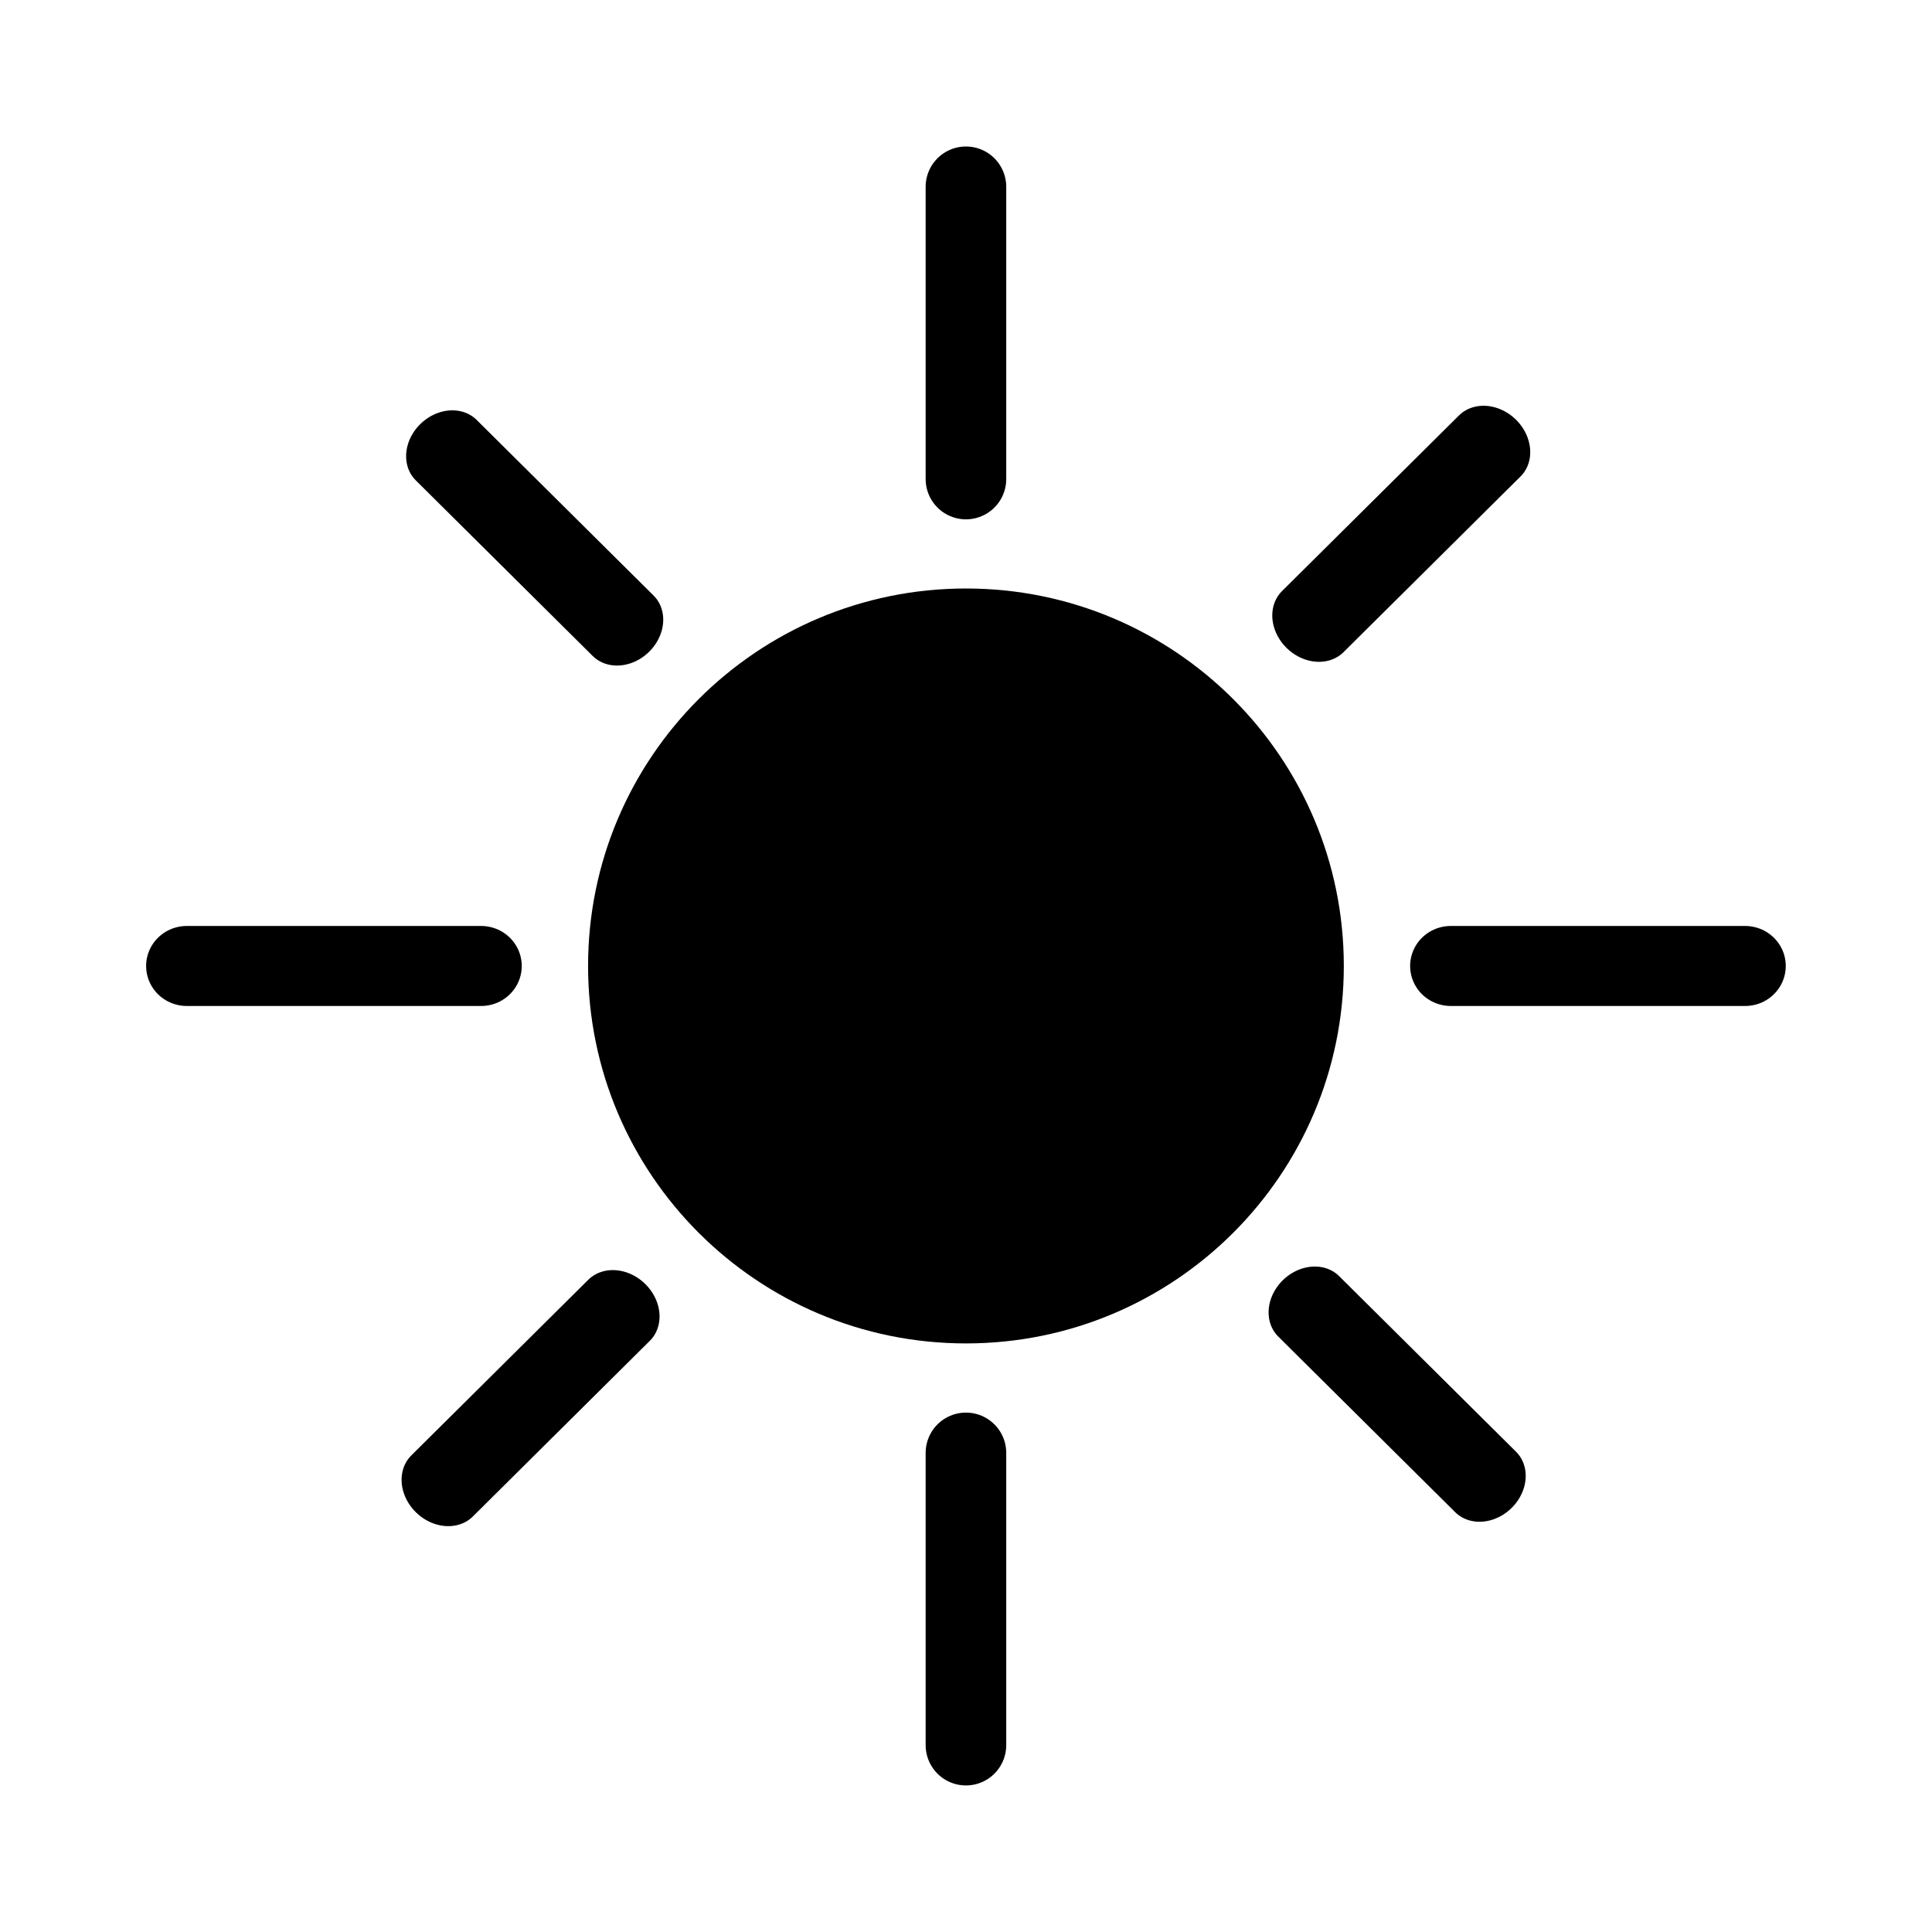
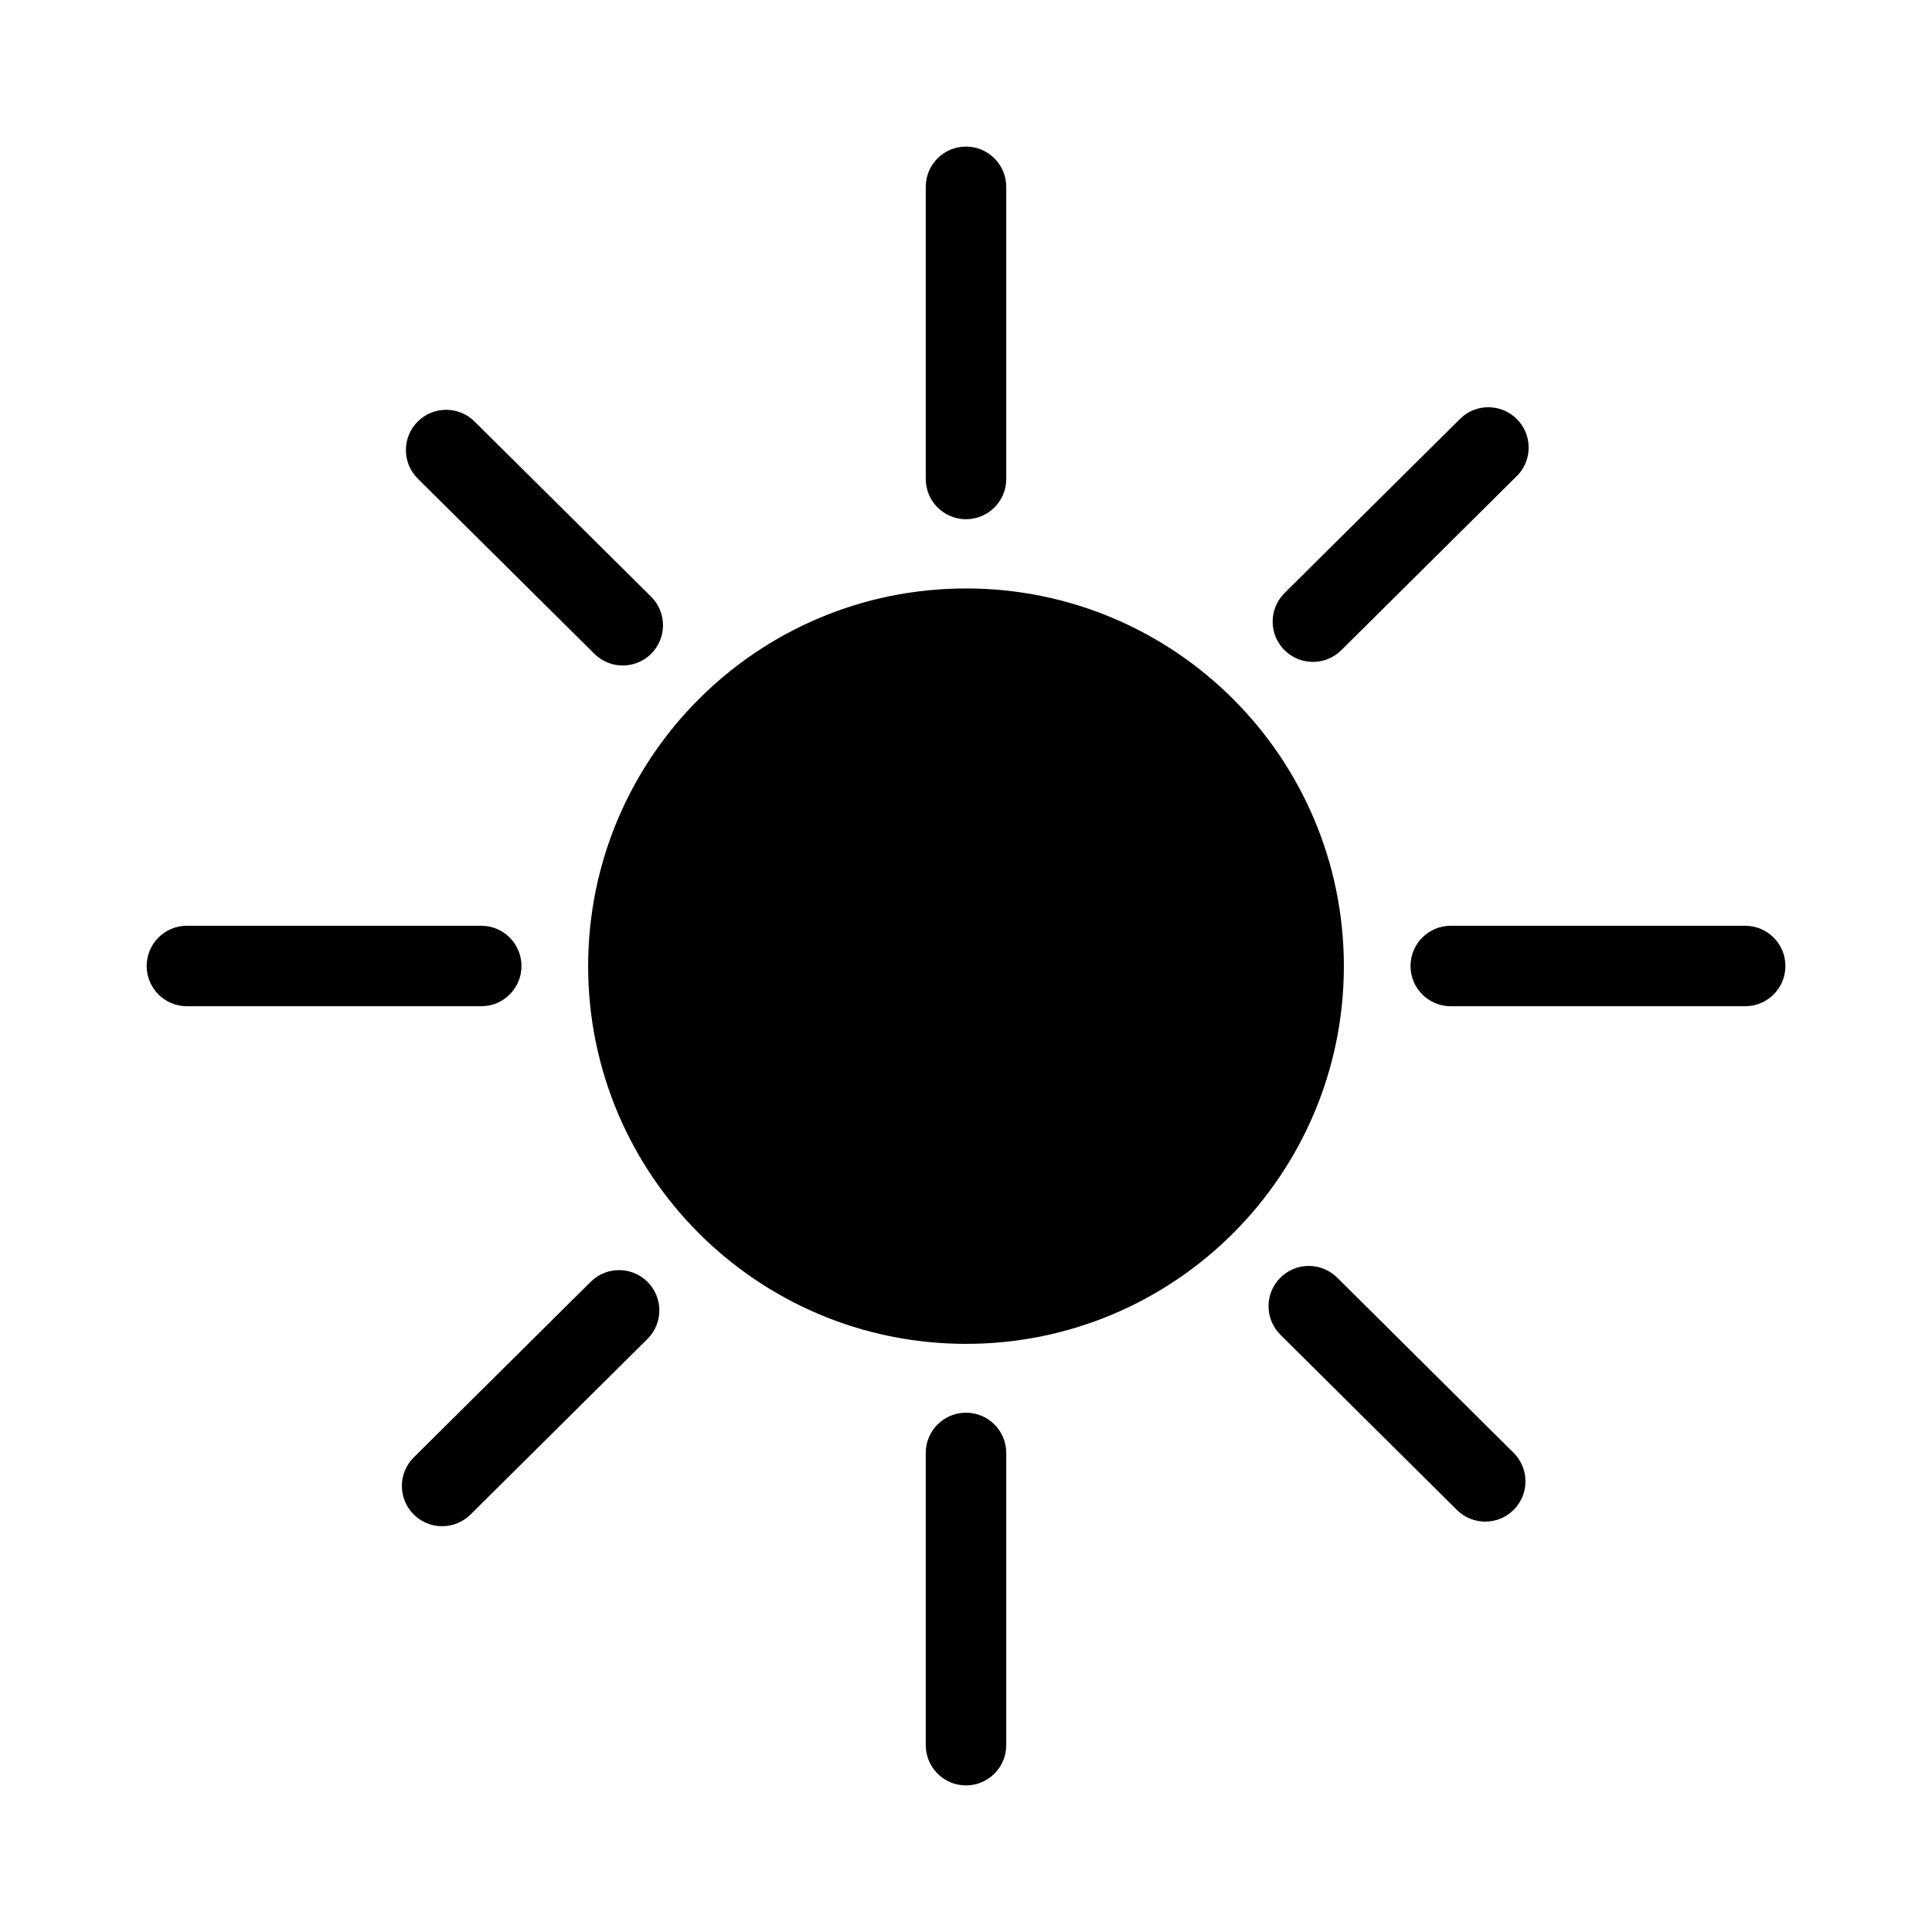
- <svg xmlns="http://www.w3.org/2000/svg" xml:space="preserve" style="fill-rule:evenodd;clip-rule:evenodd;stroke-linecap:round;stroke-linejoin:round;stroke-miterlimit:1.5" viewBox="0 0 24 24">
-   <circle cx="134.306" cy="143.279" r="8.266" transform="matrix(.56787 0 0 .56726 -64.269 -69.277)" />
-   <path d="M194.484 73.112v-3.188" style="fill:none;stroke:#000;stroke-width:.88px" transform="matrix(1.13774 0 0 1.13856 -209.273 -61.564)" />
-   <path d="M194.484 73.112v-3.188" style="fill:none;stroke:#000;stroke-width:.88px" transform="matrix(1.13774 0 0 1.13856 -209.273 -77.292)" />
-   <path d="M194.484 73.112v-3.188" style="fill:none;stroke:#000;stroke-width:.88px" transform="matrix(0 1.12932 -1.14705 0 101.885 -207.635)" />
-   <path d="M194.484 73.112v-3.188" style="fill:none;stroke:#000;stroke-width:.88px" transform="matrix(0 1.12932 -1.14705 0 86.183 -207.635)" />
-   <path d="M194.484 73.112v-3.188" style="fill:none;stroke:#000;stroke-width:.95px" transform="matrix(.8045 .79855 -.68947 .68437 -100.562 -186.882)" />
-   <path d="M194.484 73.112v-3.188" style="fill:none;stroke:#000;stroke-width:.95px" transform="matrix(.8045 .79855 -.68947 .68437 -89.746 -197.619)" />
-   <path d="M194.484 73.112v-3.188" style="fill:none;stroke:#000;stroke-width:.94px" transform="matrix(.8045 -.79855 .68947 .68437 -188.416 123.679)" />
-   <path d="M194.484 73.112v-3.188" style="fill:none;stroke:#000;stroke-width:.94px" transform="matrix(.8045 -.79855 .68947 .68437 -199.13 113.043)" />
+ <svg xmlns="http://www.w3.org/2000/svg" xml:space="preserve" style="fill-rule:evenodd;clip-rule:evenodd;stroke-linejoin:round;stroke-miterlimit:2" viewBox="0 0 24 24">
+   <path d="M12 7.31A4.694 4.694 0 0 1 16.694 12a4.694 4.694 0 0 1-9.388 0A4.694 4.694 0 0 1 12 7.31m.5 14.369a.5.5 0 0 1-1 0v-3.63a.5.5 0 0 1 1 0zm0-15.729a.5.5 0 1 1-1 0V2.321a.5.5 0 0 1 1 0zm5.522 6.55a.5.5 0 0 1 0-1h3.657a.5.5 0 0 1 0 1zm-15.7 0a.5.5 0 0 1 0-1h3.656a.5.5 0 0 1 0 1zm3.523 6.314a.5.5 0 0 1-.705-.71l2.198-2.181a.5.5 0 1 1 .705.71zM16.662 8.077a.5.5 0 0 1-.705-.71l2.198-2.181a.501.501 0 0 1 .705.71zm2.146 9.976a.5.5 0 0 1-.704.71l-2.198-2.182a.5.5 0 1 1 .705-.71zM8.094 7.418a.5.5 0 0 1-.704.71L5.19 5.946a.5.5 0 0 1 .705-.71z" />
</svg>
